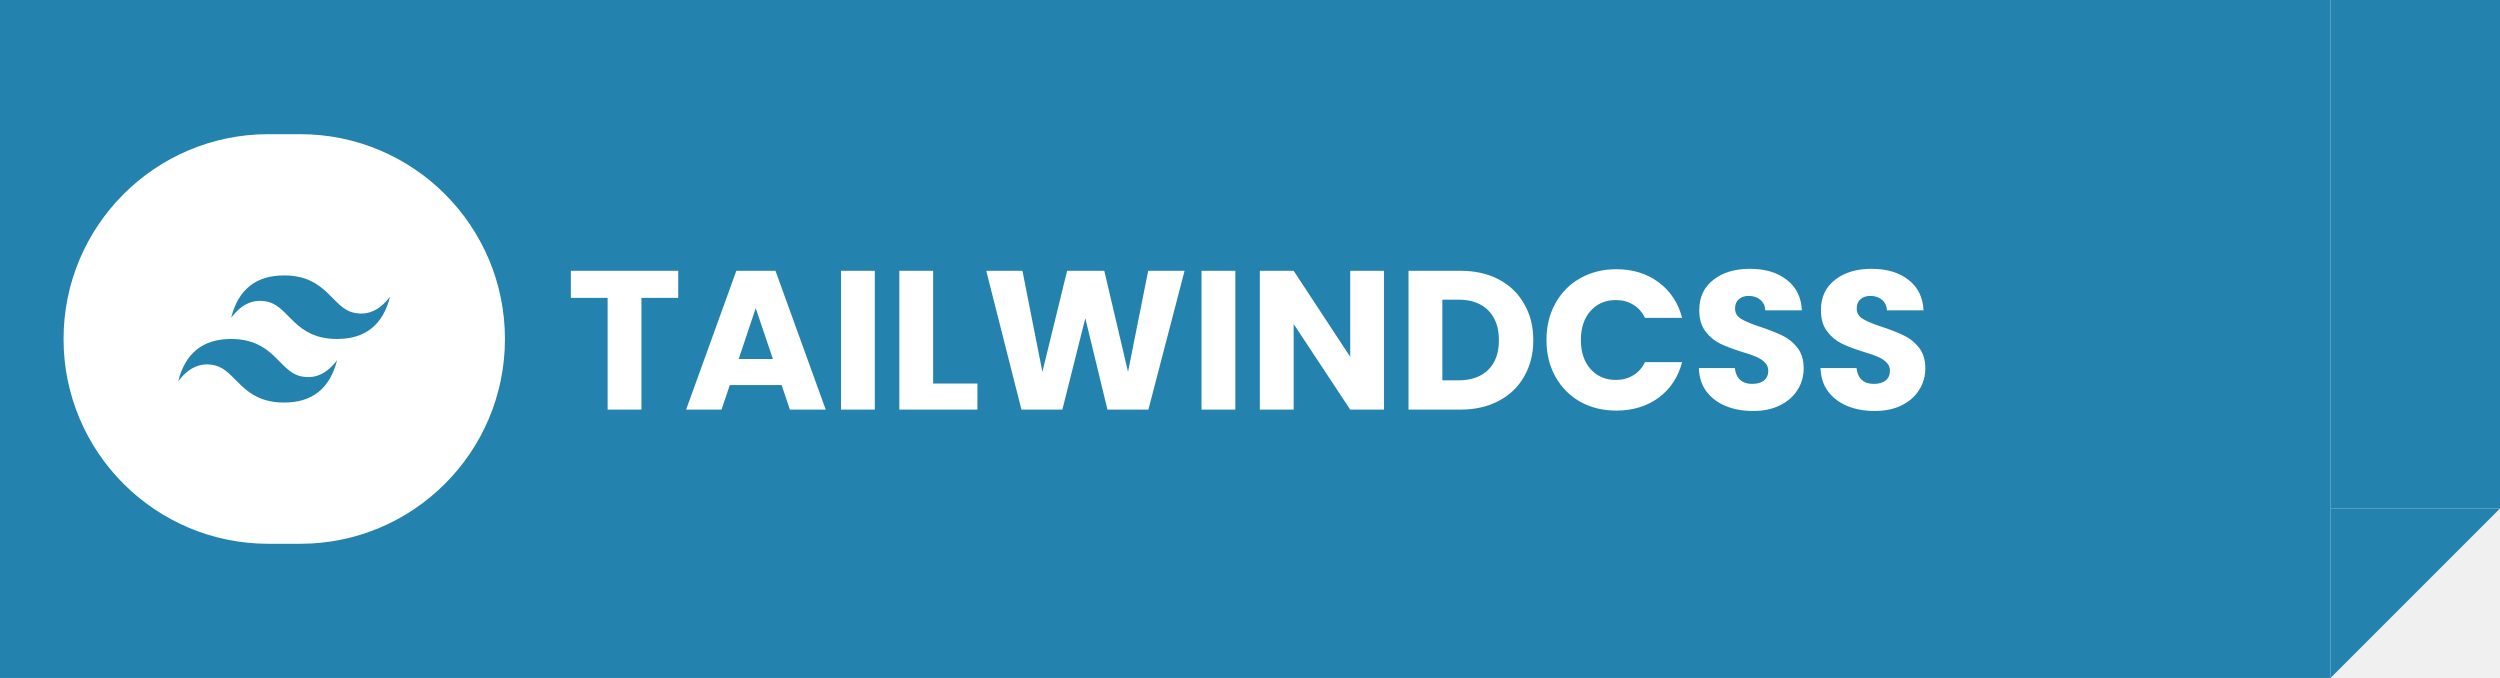
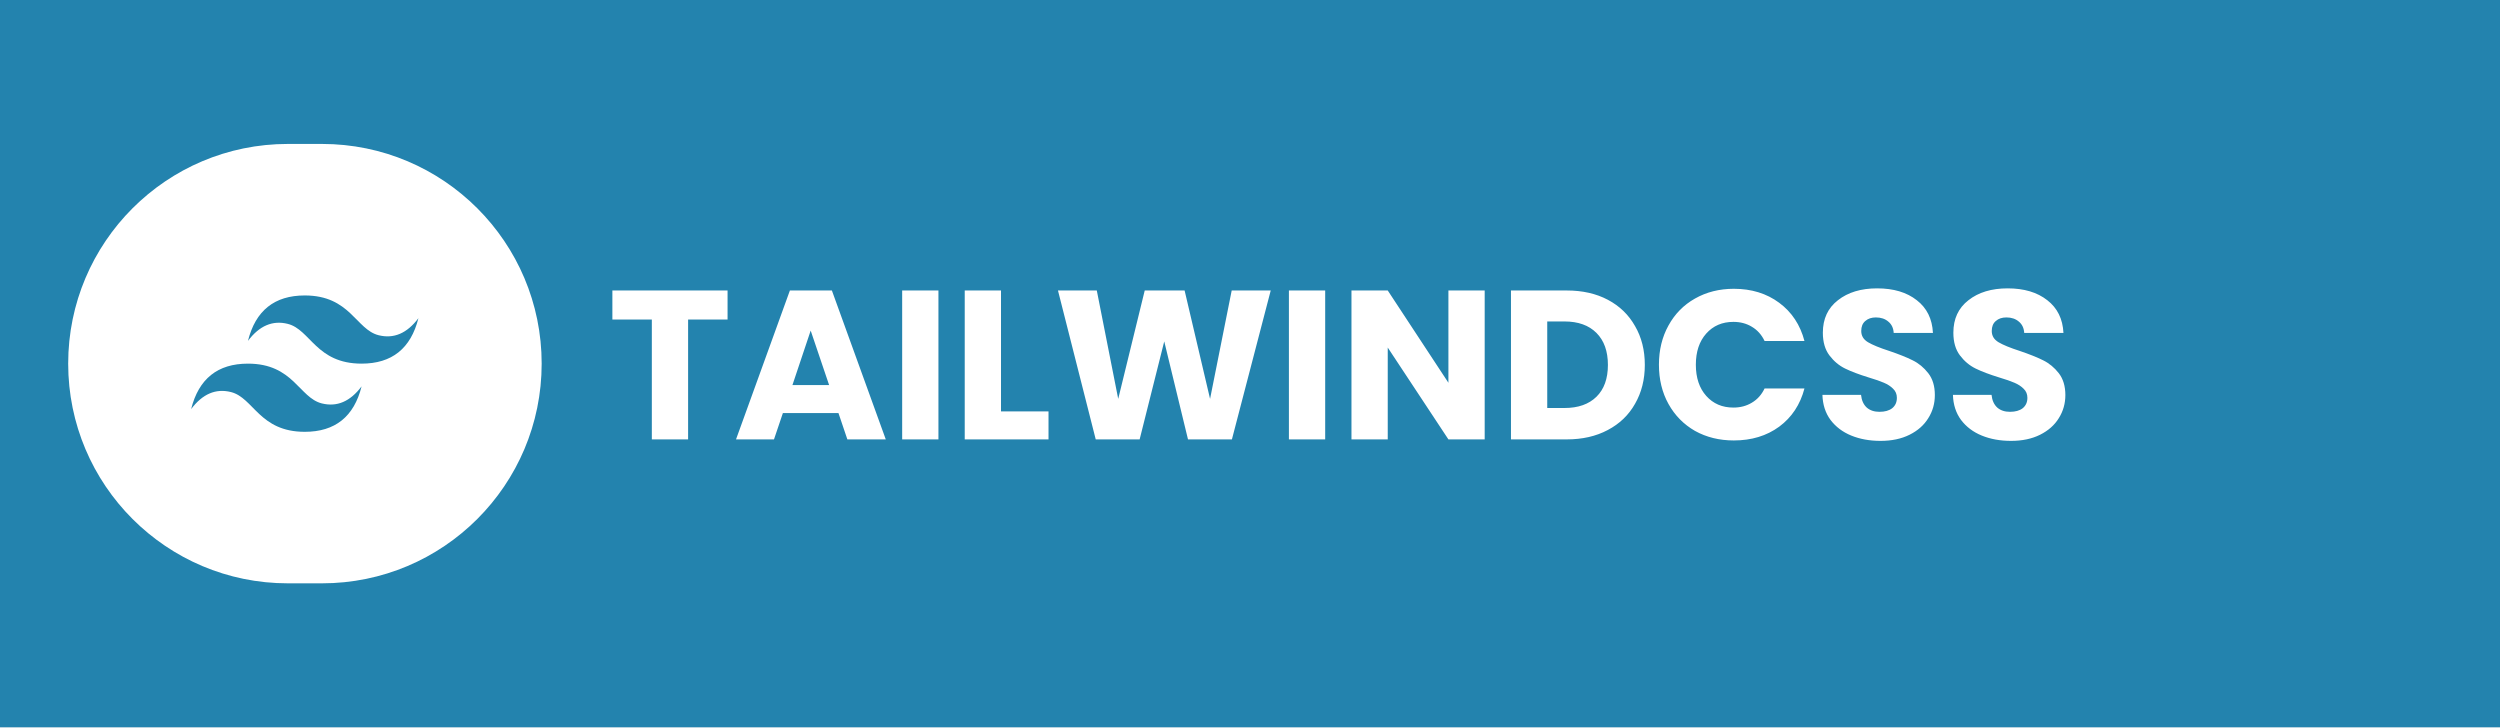
- <svg xmlns="http://www.w3.org/2000/svg" width="177" height="48" viewBox="0 0 177 48" fill="none">
-   <rect width="165" height="48" fill="#2383AE" />
-   <rect x="165" width="12" height="36" fill="#2383AE" />
-   <path d="M165 36H177L171 42L165 48V36Z" fill="#2383AE" />
+ <svg xmlns="http://www.w3.org/2000/svg" width="165" height="48" viewBox="0 0 165 48" fill="none">
+   <path d="M165 0H0V48H165V0Z" fill="#2383AE" />
  <path d="M48.019 19.172V21.09H45.415V29H43.021V21.09H40.417V19.172H48.019ZM55.339 27.264H51.67L51.083 29H48.577L52.133 19.172H54.904L58.461 29H55.926L55.339 27.264ZM54.722 25.416L53.505 21.818L52.3 25.416H54.722ZM61.937 19.172V29H59.543V19.172H61.937ZM66.066 27.152H69.202V29H63.672V19.172H66.066V27.152ZM83.868 19.172L81.306 29H78.408L76.84 22.532L75.216 29H72.318L69.826 19.172H72.388L73.802 26.326L75.552 19.172H78.184L79.864 26.326L81.292 19.172H83.868ZM87.462 19.172V29H85.068V19.172H87.462ZM97.989 29H95.595L91.591 22.938V29H89.197V19.172H91.591L95.595 25.262V19.172H97.989V29ZM103.406 19.172C104.442 19.172 105.348 19.377 106.122 19.788C106.897 20.199 107.494 20.777 107.914 21.524C108.344 22.261 108.558 23.115 108.558 24.086C108.558 25.047 108.344 25.901 107.914 26.648C107.494 27.395 106.892 27.973 106.108 28.384C105.334 28.795 104.433 29 103.406 29H99.724V19.172H103.406ZM103.252 26.928C104.158 26.928 104.862 26.681 105.366 26.186C105.87 25.691 106.122 24.991 106.122 24.086C106.122 23.181 105.87 22.476 105.366 21.972C104.862 21.468 104.158 21.216 103.252 21.216H102.118V26.928H103.252ZM109.49 24.072C109.49 23.101 109.7 22.238 110.12 21.482C110.54 20.717 111.124 20.124 111.87 19.704C112.626 19.275 113.48 19.06 114.432 19.06C115.599 19.06 116.598 19.368 117.428 19.984C118.259 20.6 118.814 21.44 119.094 22.504H116.462C116.266 22.093 115.986 21.781 115.622 21.566C115.268 21.351 114.862 21.244 114.404 21.244C113.667 21.244 113.07 21.501 112.612 22.014C112.155 22.527 111.926 23.213 111.926 24.072C111.926 24.931 112.155 25.617 112.612 26.13C113.07 26.643 113.667 26.9 114.404 26.9C114.862 26.9 115.268 26.793 115.622 26.578C115.986 26.363 116.266 26.051 116.462 25.64H119.094C118.814 26.704 118.259 27.544 117.428 28.16C116.598 28.767 115.599 29.07 114.432 29.07C113.48 29.07 112.626 28.86 111.87 28.44C111.124 28.011 110.54 27.418 110.12 26.662C109.7 25.906 109.49 25.043 109.49 24.072ZM124.116 29.098C123.398 29.098 122.754 28.981 122.184 28.748C121.615 28.515 121.158 28.169 120.812 27.712C120.476 27.255 120.299 26.704 120.28 26.06H122.828C122.866 26.424 122.992 26.704 123.206 26.9C123.421 27.087 123.701 27.18 124.046 27.18C124.401 27.18 124.681 27.101 124.886 26.942C125.092 26.774 125.194 26.545 125.194 26.256C125.194 26.013 125.11 25.813 124.942 25.654C124.784 25.495 124.583 25.365 124.34 25.262C124.107 25.159 123.771 25.043 123.332 24.912C122.698 24.716 122.18 24.52 121.778 24.324C121.377 24.128 121.032 23.839 120.742 23.456C120.453 23.073 120.308 22.574 120.308 21.958C120.308 21.043 120.64 20.329 121.302 19.816C121.965 19.293 122.828 19.032 123.892 19.032C124.975 19.032 125.848 19.293 126.51 19.816C127.173 20.329 127.528 21.048 127.574 21.972H124.984C124.966 21.655 124.849 21.407 124.634 21.23C124.42 21.043 124.144 20.95 123.808 20.95C123.519 20.95 123.286 21.029 123.108 21.188C122.931 21.337 122.842 21.557 122.842 21.846C122.842 22.163 122.992 22.411 123.29 22.588C123.589 22.765 124.056 22.957 124.69 23.162C125.325 23.377 125.838 23.582 126.23 23.778C126.632 23.974 126.977 24.259 127.266 24.632C127.556 25.005 127.7 25.486 127.7 26.074C127.7 26.634 127.556 27.143 127.266 27.6C126.986 28.057 126.576 28.421 126.034 28.692C125.493 28.963 124.854 29.098 124.116 29.098ZM132.73 29.098C132.011 29.098 131.367 28.981 130.798 28.748C130.228 28.515 129.771 28.169 129.426 27.712C129.09 27.255 128.912 26.704 128.894 26.06H131.442C131.479 26.424 131.605 26.704 131.82 26.9C132.034 27.087 132.314 27.18 132.66 27.18C133.014 27.18 133.294 27.101 133.5 26.942C133.705 26.774 133.808 26.545 133.808 26.256C133.808 26.013 133.724 25.813 133.556 25.654C133.397 25.495 133.196 25.365 132.954 25.262C132.72 25.159 132.384 25.043 131.946 24.912C131.311 24.716 130.793 24.52 130.392 24.324C129.99 24.128 129.645 23.839 129.356 23.456C129.066 23.073 128.922 22.574 128.922 21.958C128.922 21.043 129.253 20.329 129.916 19.816C130.578 19.293 131.442 19.032 132.506 19.032C133.588 19.032 134.461 19.293 135.124 19.816C135.786 20.329 136.141 21.048 136.188 21.972H133.598C133.579 21.655 133.462 21.407 133.248 21.23C133.033 21.043 132.758 20.95 132.422 20.95C132.132 20.95 131.899 21.029 131.722 21.188C131.544 21.337 131.456 21.557 131.456 21.846C131.456 22.163 131.605 22.411 131.904 22.588C132.202 22.765 132.669 22.957 133.304 23.162C133.938 23.377 134.452 23.582 134.844 23.778C135.245 23.974 135.59 24.259 135.88 24.632C136.169 25.005 136.314 25.486 136.314 26.074C136.314 26.634 136.169 27.143 135.88 27.6C135.6 28.057 135.189 28.421 134.648 28.692C134.106 28.963 133.467 29.098 132.73 29.098Z" fill="white" />
-   <rect x="4.5" y="9.5" width="31.25" height="29" rx="14.5" fill="white" />
+   <path d="M21.25 9.5H19C10.992 9.5 4.5 15.992 4.5 24C4.5 32.008 10.992 38.5 19 38.5H21.25C29.258 38.5 35.75 32.008 35.75 24C35.75 15.992 29.258 9.5 21.25 9.5Z" fill="white" />
  <path fill-rule="evenodd" clip-rule="evenodd" d="M16.365 22.5C16.865 20.5 18.115 19.5 20.115 19.5C23.115 19.5 23.49 21.75 24.99 22.125C25.99 22.375 26.865 22 27.615 21C27.115 23 25.865 24 23.865 24C20.865 24 20.49 21.75 18.99 21.375C17.99 21.125 17.115 21.5 16.365 22.5ZM12.615 27C13.115 25 14.365 24 16.365 24C19.365 24 19.74 26.25 21.24 26.625C22.24 26.875 23.115 26.5 23.865 25.5C23.365 27.5 22.115 28.5 20.115 28.5C17.115 28.5 16.74 26.25 15.24 25.875C14.24 25.625 13.365 26 12.615 27Z" fill="#2383AE" />
</svg>
